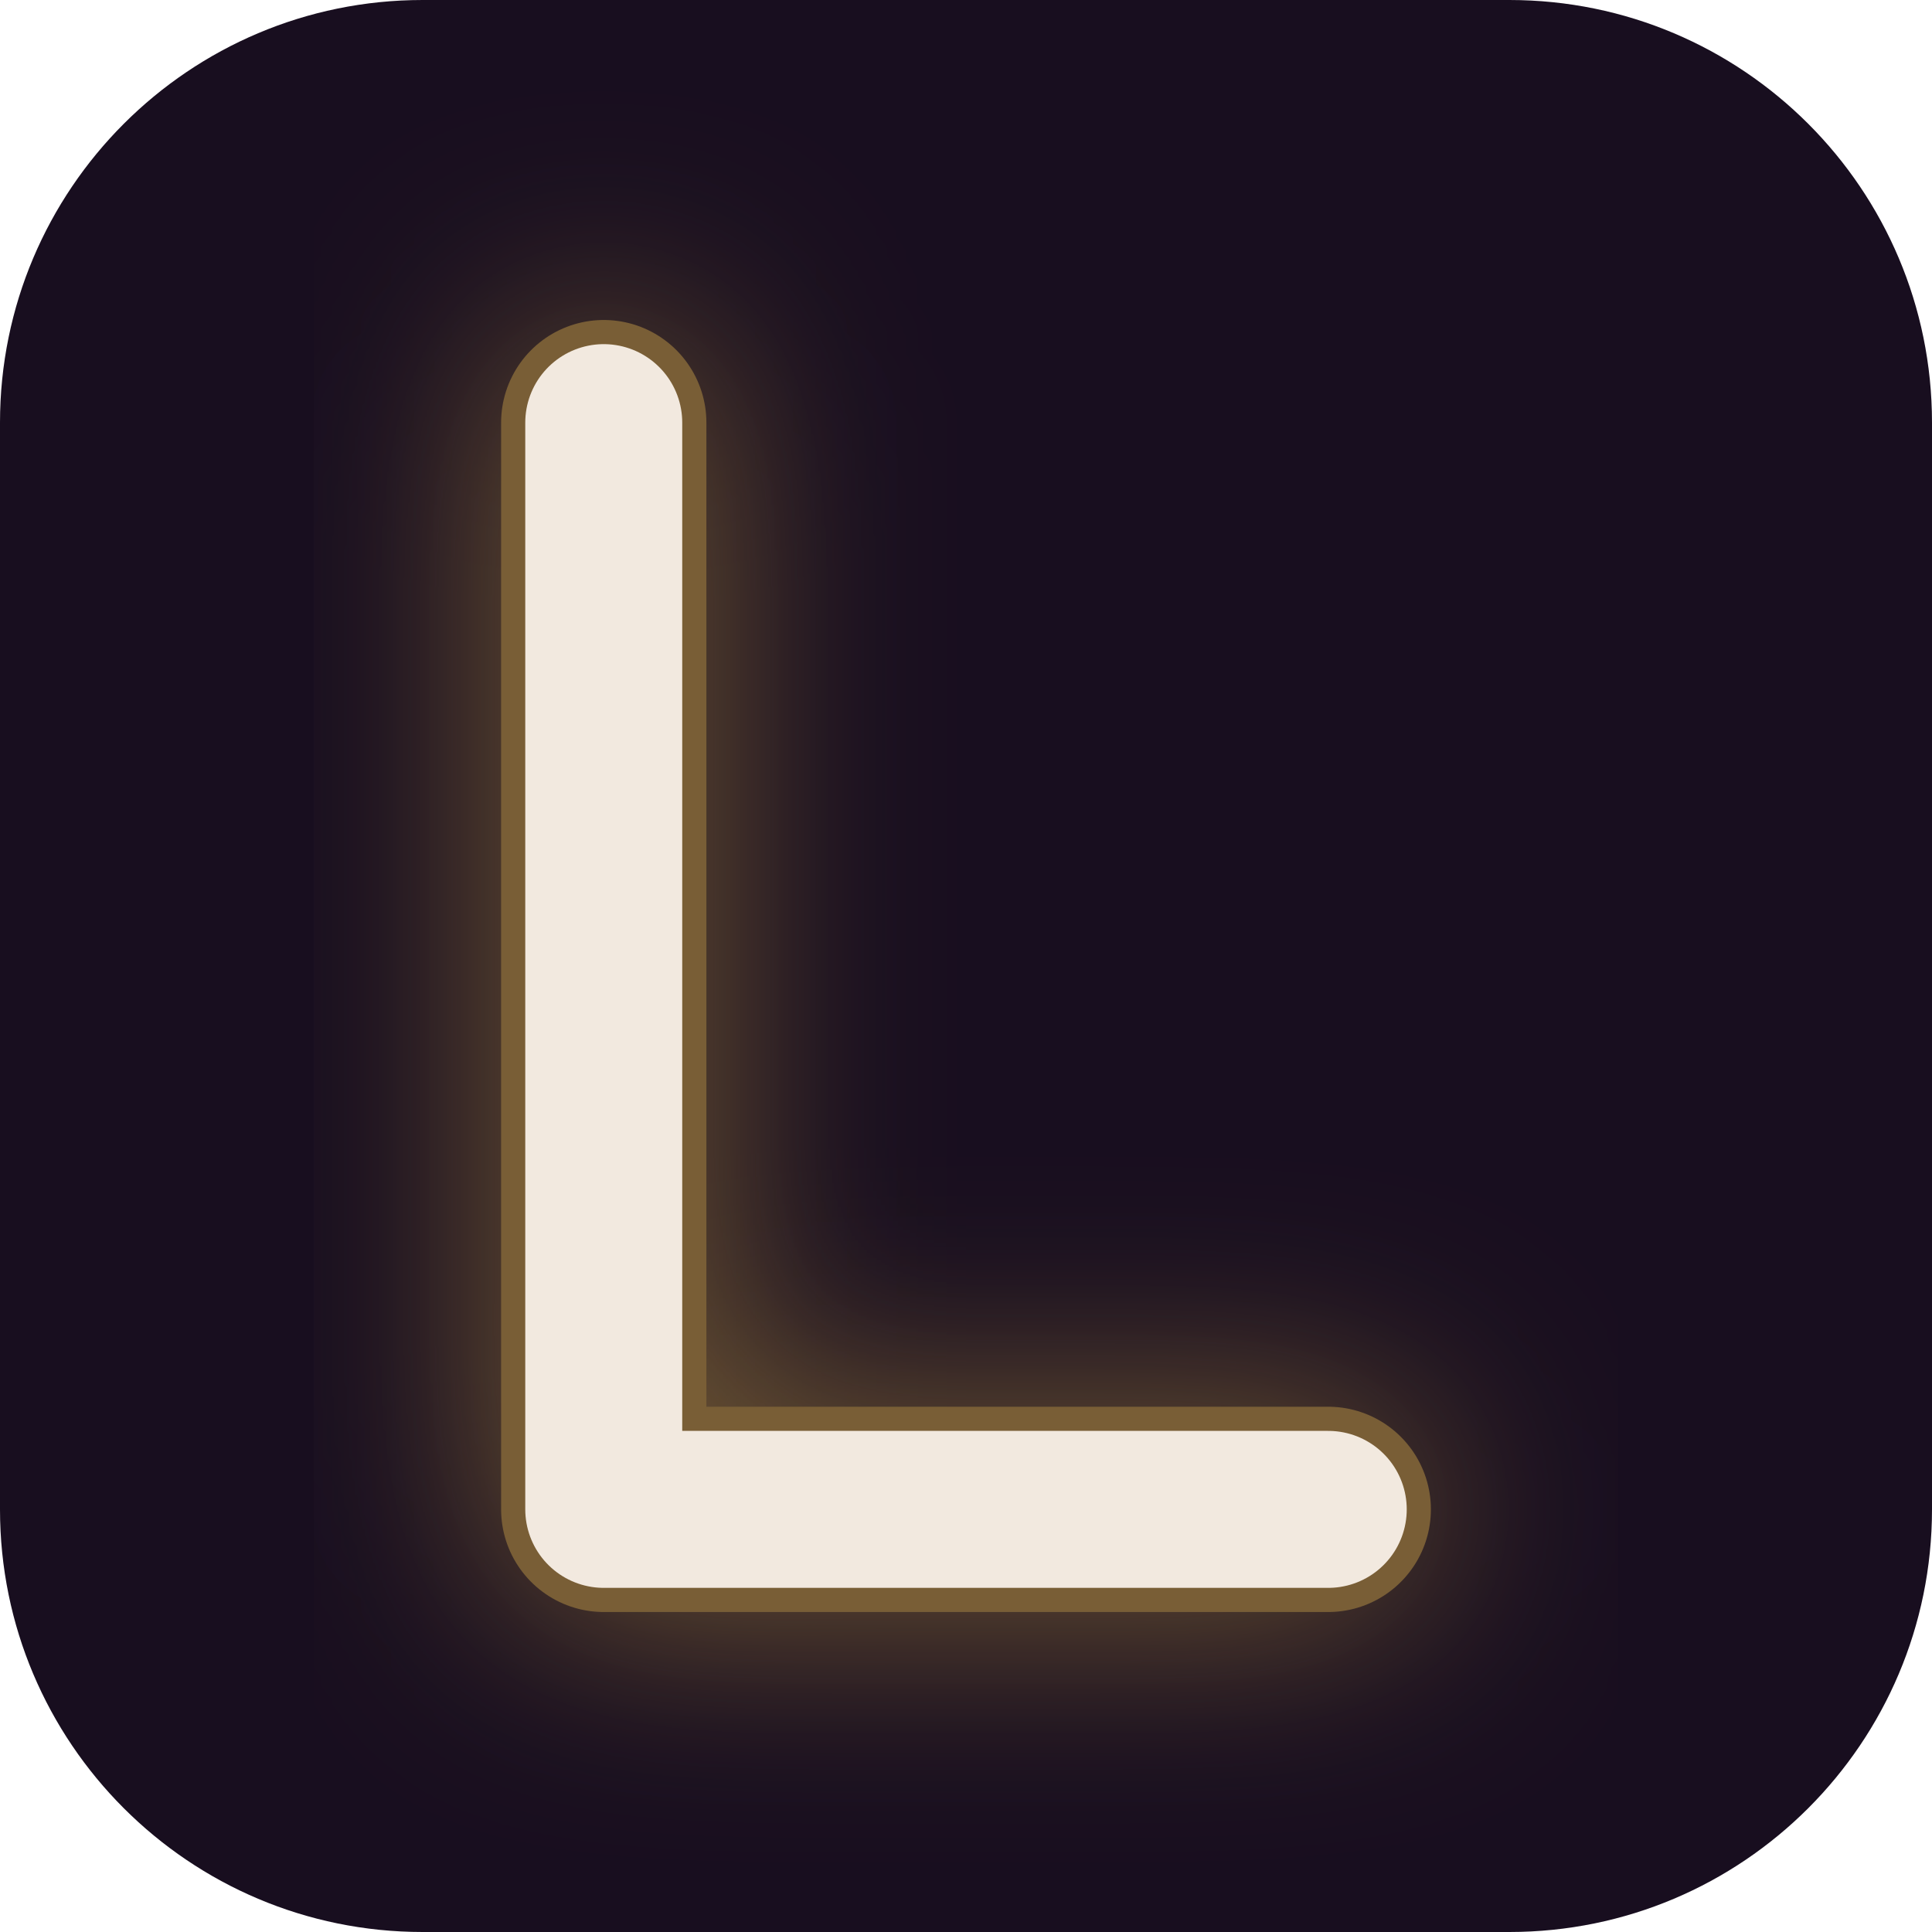
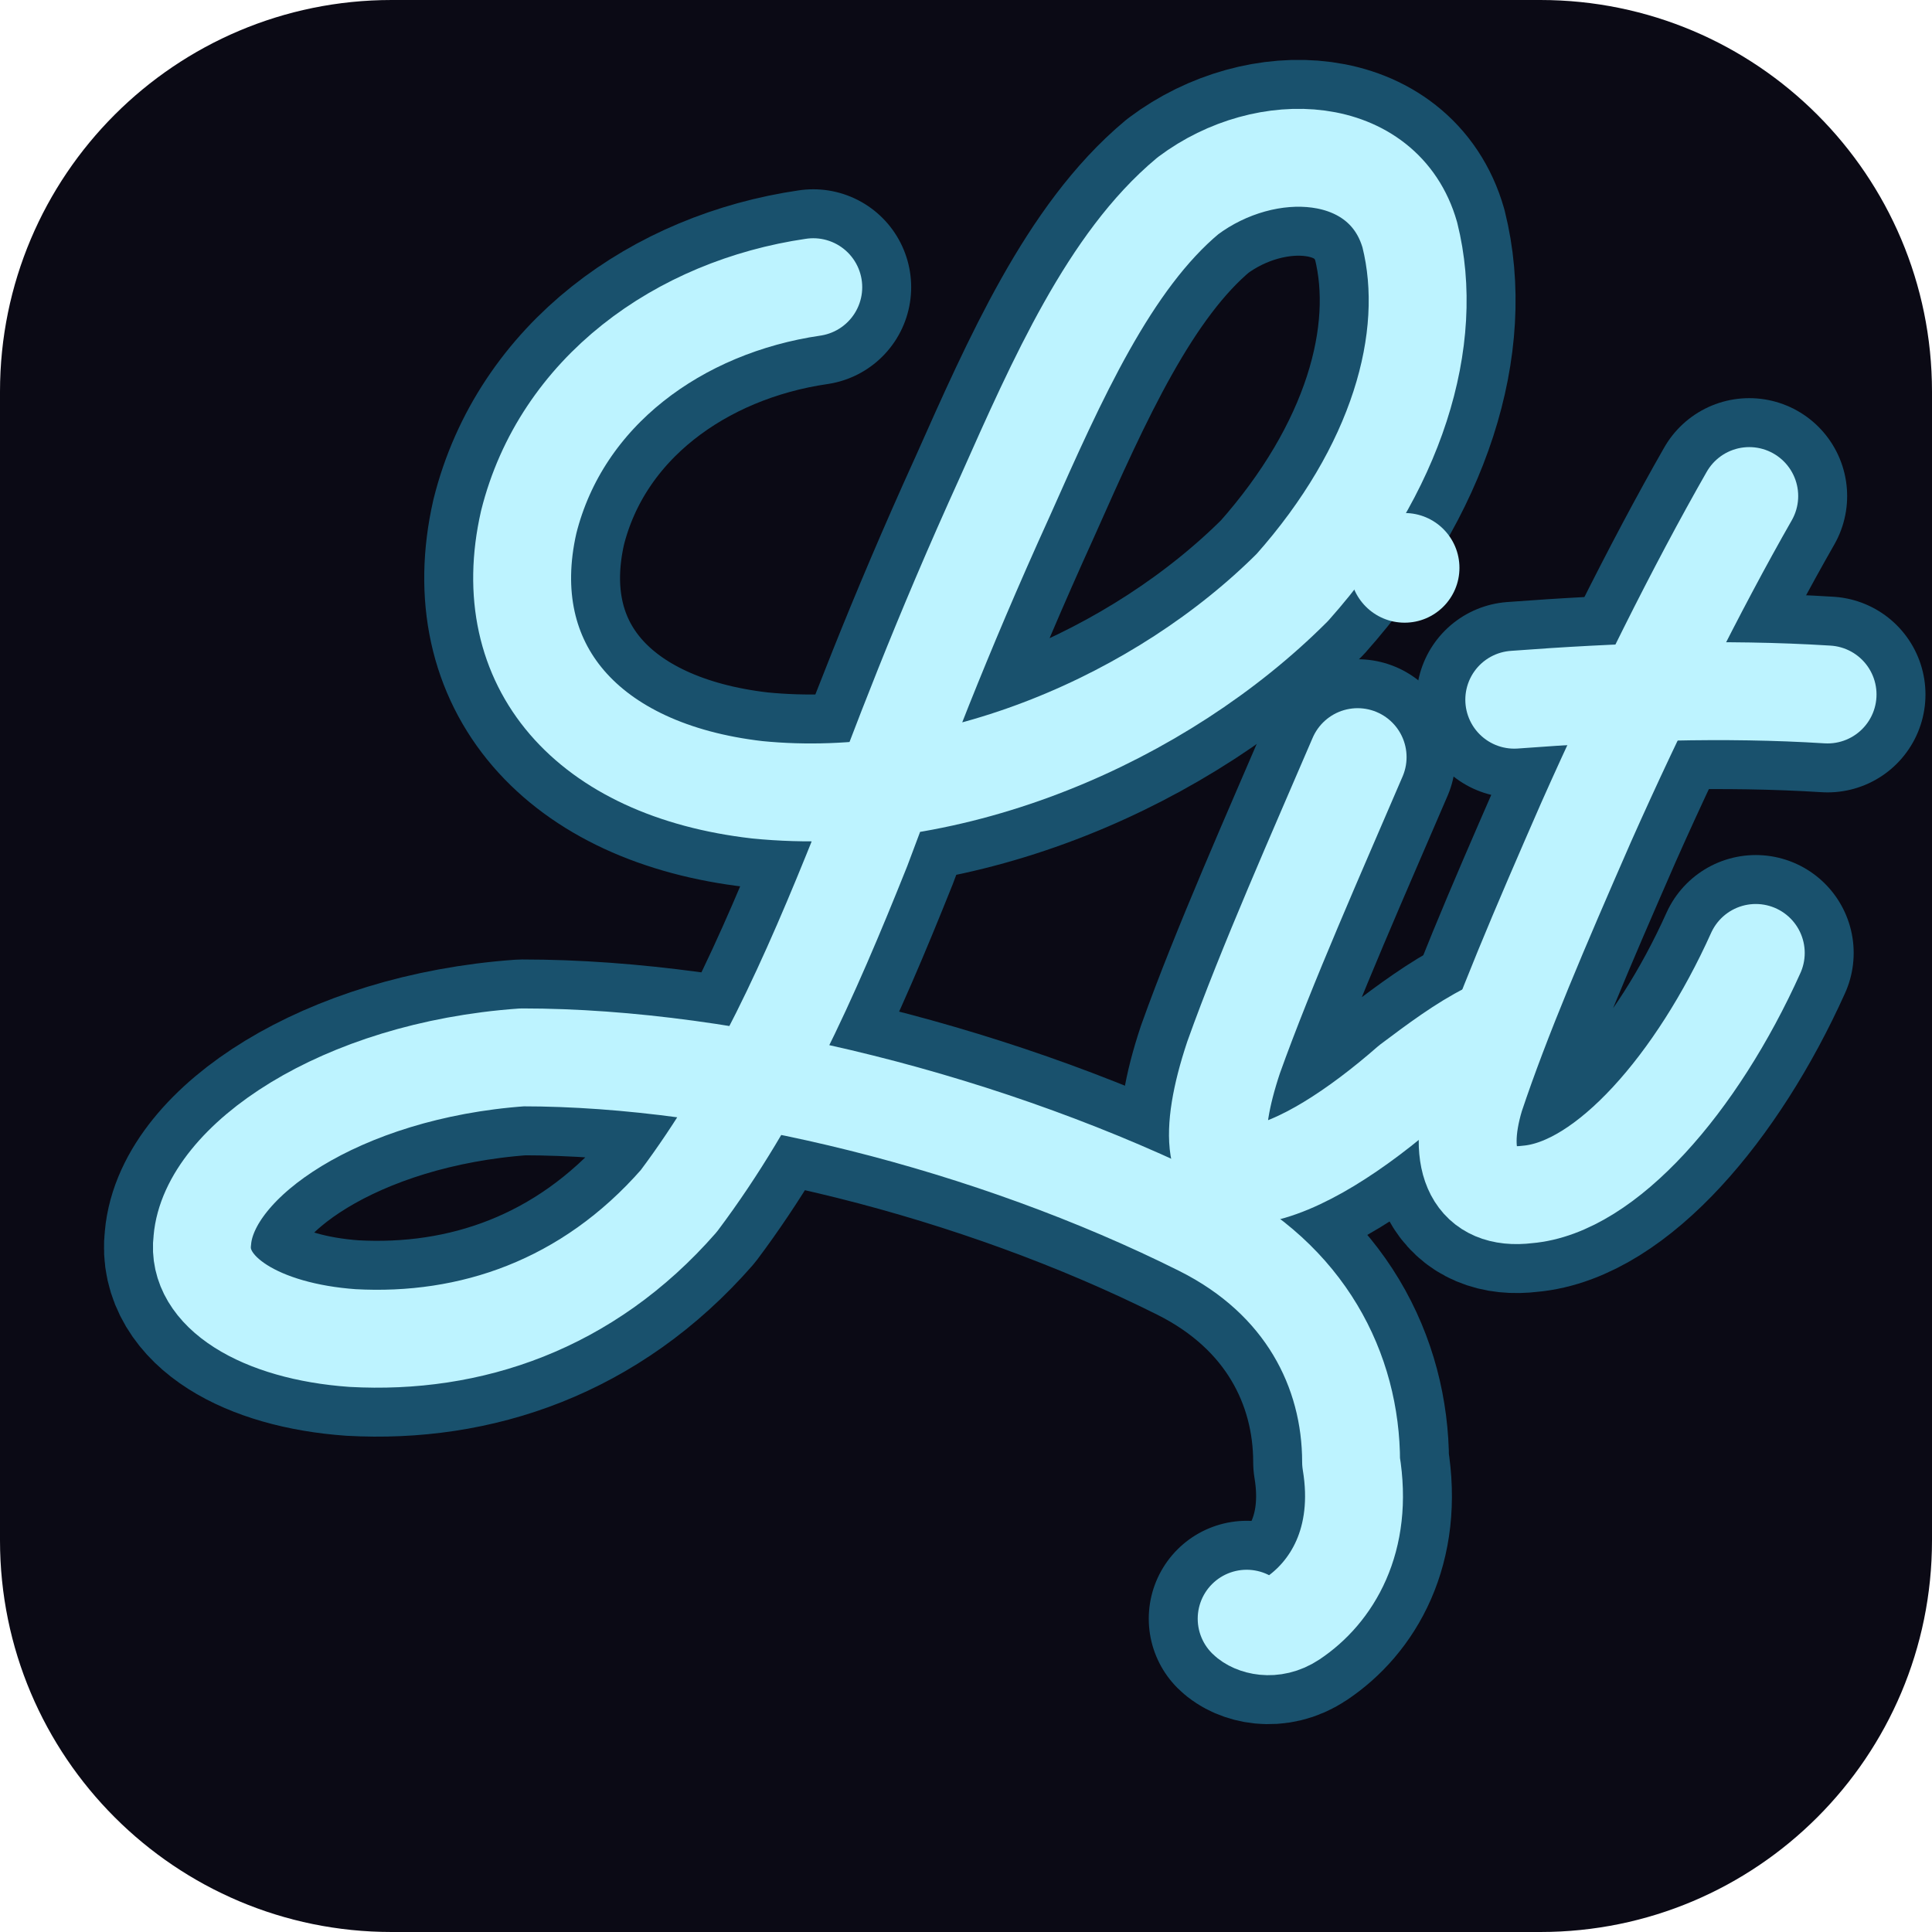
- <svg xmlns="http://www.w3.org/2000/svg" viewBox="0 0 32 32" width="32" height="32">
-   <rect width="32" height="32" rx="7" fill="#180E1F" />
-   <defs>
-     <filter id="g" x="-40%" y="-40%" width="180%" height="180%">
-       <feGaussianBlur stdDeviation="1.8" result="b" />
-       <feMerge>
-         <feMergeNode in="b" />
-         <feMergeNode in="SourceGraphic" />
-       </feMerge>
-     </filter>
-   </defs>
-   <path d="M10 7v18h12" fill="none" stroke="#C8A04A" stroke-width="3.4" stroke-linecap="round" stroke-linejoin="round" opacity=".55" filter="url(#g)" />
-   <path d="M10 7v18h12" fill="none" stroke="#F2E9DF" stroke-width="2.6" stroke-linecap="round" stroke-linejoin="round" />
+ <svg xmlns="http://www.w3.org/2000/svg" viewBox="56 4 148 148" width="64" height="64">
+   <rect x="56" y="4" width="148" height="148" rx="30" fill="#0B0A15" />
+   <g fill="none" stroke="#2AA8D8" stroke-width="15" stroke-linecap="round" stroke-linejoin="round" opacity=".45">
+     <path d="M118.3 26C108 27.5 99 34 96.5 44C94 55 101 63 114 64.5C129 66 145 59 155 49C163 40 166 30 164 22C162 15 153 14.5 147 19C141 24 137 33 133 42C128 53 125 61 122 69C118 79 114 88 108 96C101 104 92 107 83 106.5C76 106 71 103 71.5 99C72 93 82 86 96 85C112 85 132 90 148 98C156 102 159.5 109 159.5 116C160.5 122 158 126 155 128C153.5 129 152 128.5 151.5 128" />
+     <path d="M160 62C157 69 153 78 150.5 85C148.5 91 149 94.5 152 94C155.5 93.5 160 90.5 164 87C166 85.5 168 84 170 83" />
+     <path d="M190 42C186 49 181.5 58 177.5 67C174 75 171 82 169 88C167.5 93 169 96 173 95.5C179 95 186 87 190.5 77" />
+     <path d="M172 57.6C180 57 188 56.7 196 57.2" />
+   </g>
+   <g fill="none" stroke="#BDF3FF" stroke-width="7.5" stroke-linecap="round" stroke-linejoin="round">
+     <path d="M118.3 26C108 27.5 99 34 96.5 44C94 55 101 63 114 64.5C129 66 145 59 155 49C163 40 166 30 164 22C162 15 153 14.5 147 19C141 24 137 33 133 42C128 53 125 61 122 69C118 79 114 88 108 96C101 104 92 107 83 106.5C76 106 71 103 71.5 99C72 93 82 86 96 85C112 85 132 90 148 98C156 102 159.5 109 159.5 116C160.5 122 158 126 155 128C153.5 129 152 128.5 151.5 128" />
+     <path d="M160 62C157 69 153 78 150.5 85C148.5 91 149 94.5 152 94C155.5 93.5 160 90.5 164 87C166 85.5 168 84 170 83" />
+     <path d="M190 42C186 49 181.5 58 177.5 67C174 75 171 82 169 88C167.5 93 169 96 173 95.5C179 95 186 87 190.5 77" />
+     <path d="M172 57.6C180 57 188 56.7 196 57.2" />
+     <circle cx="163.6" cy="47.5" r="4.2" fill="#BDF3FF" stroke="none" />
+   </g>
</svg>
